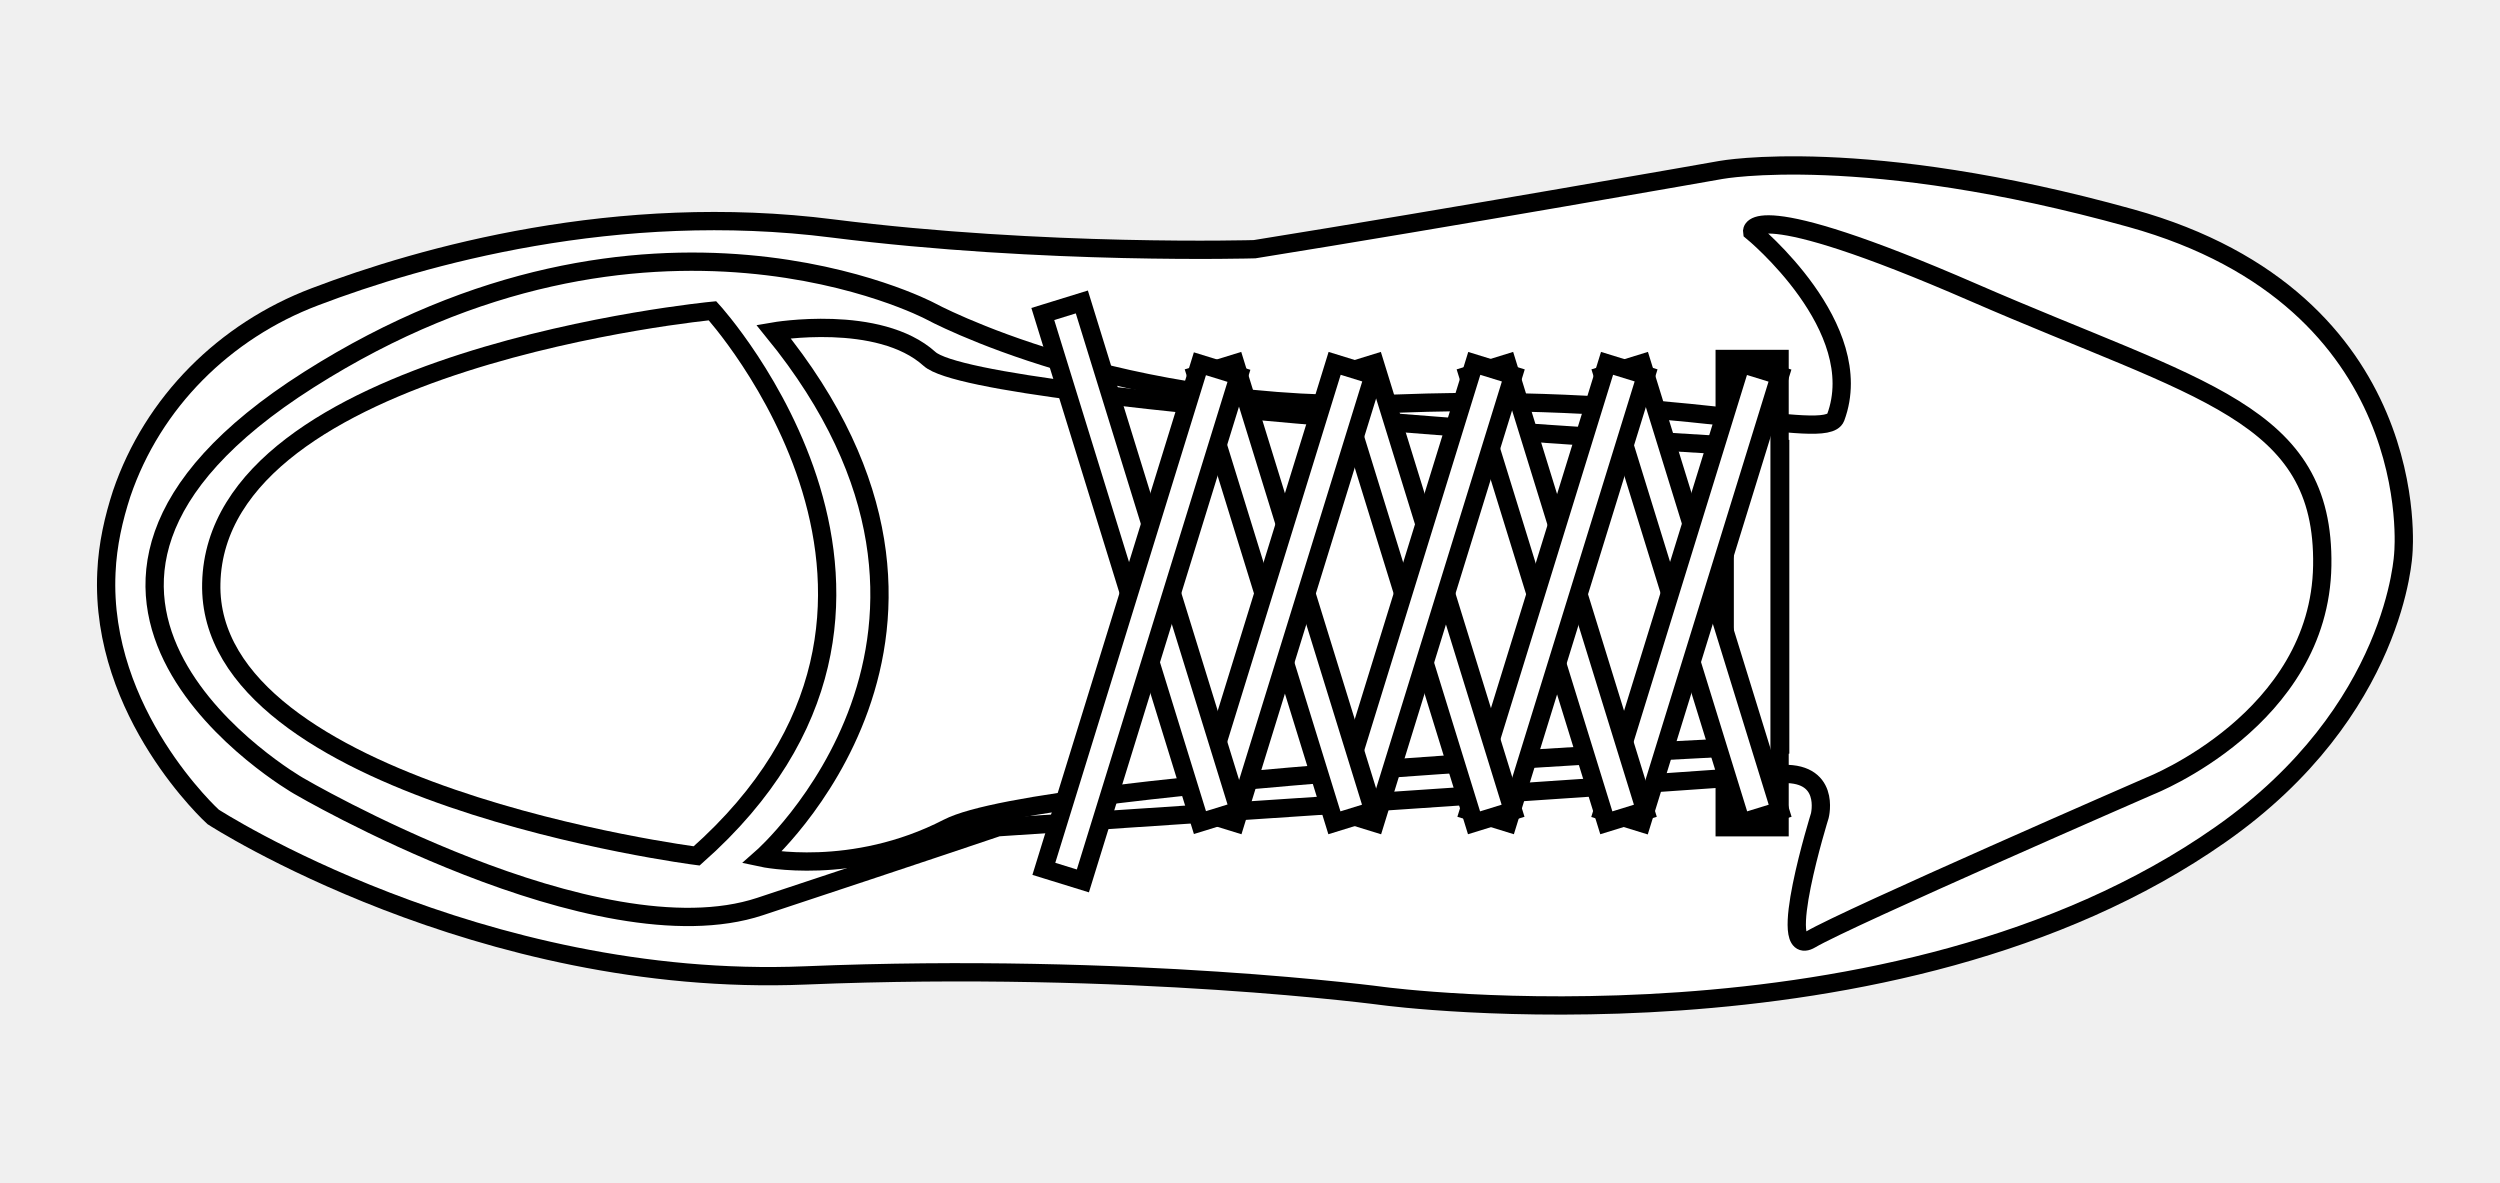
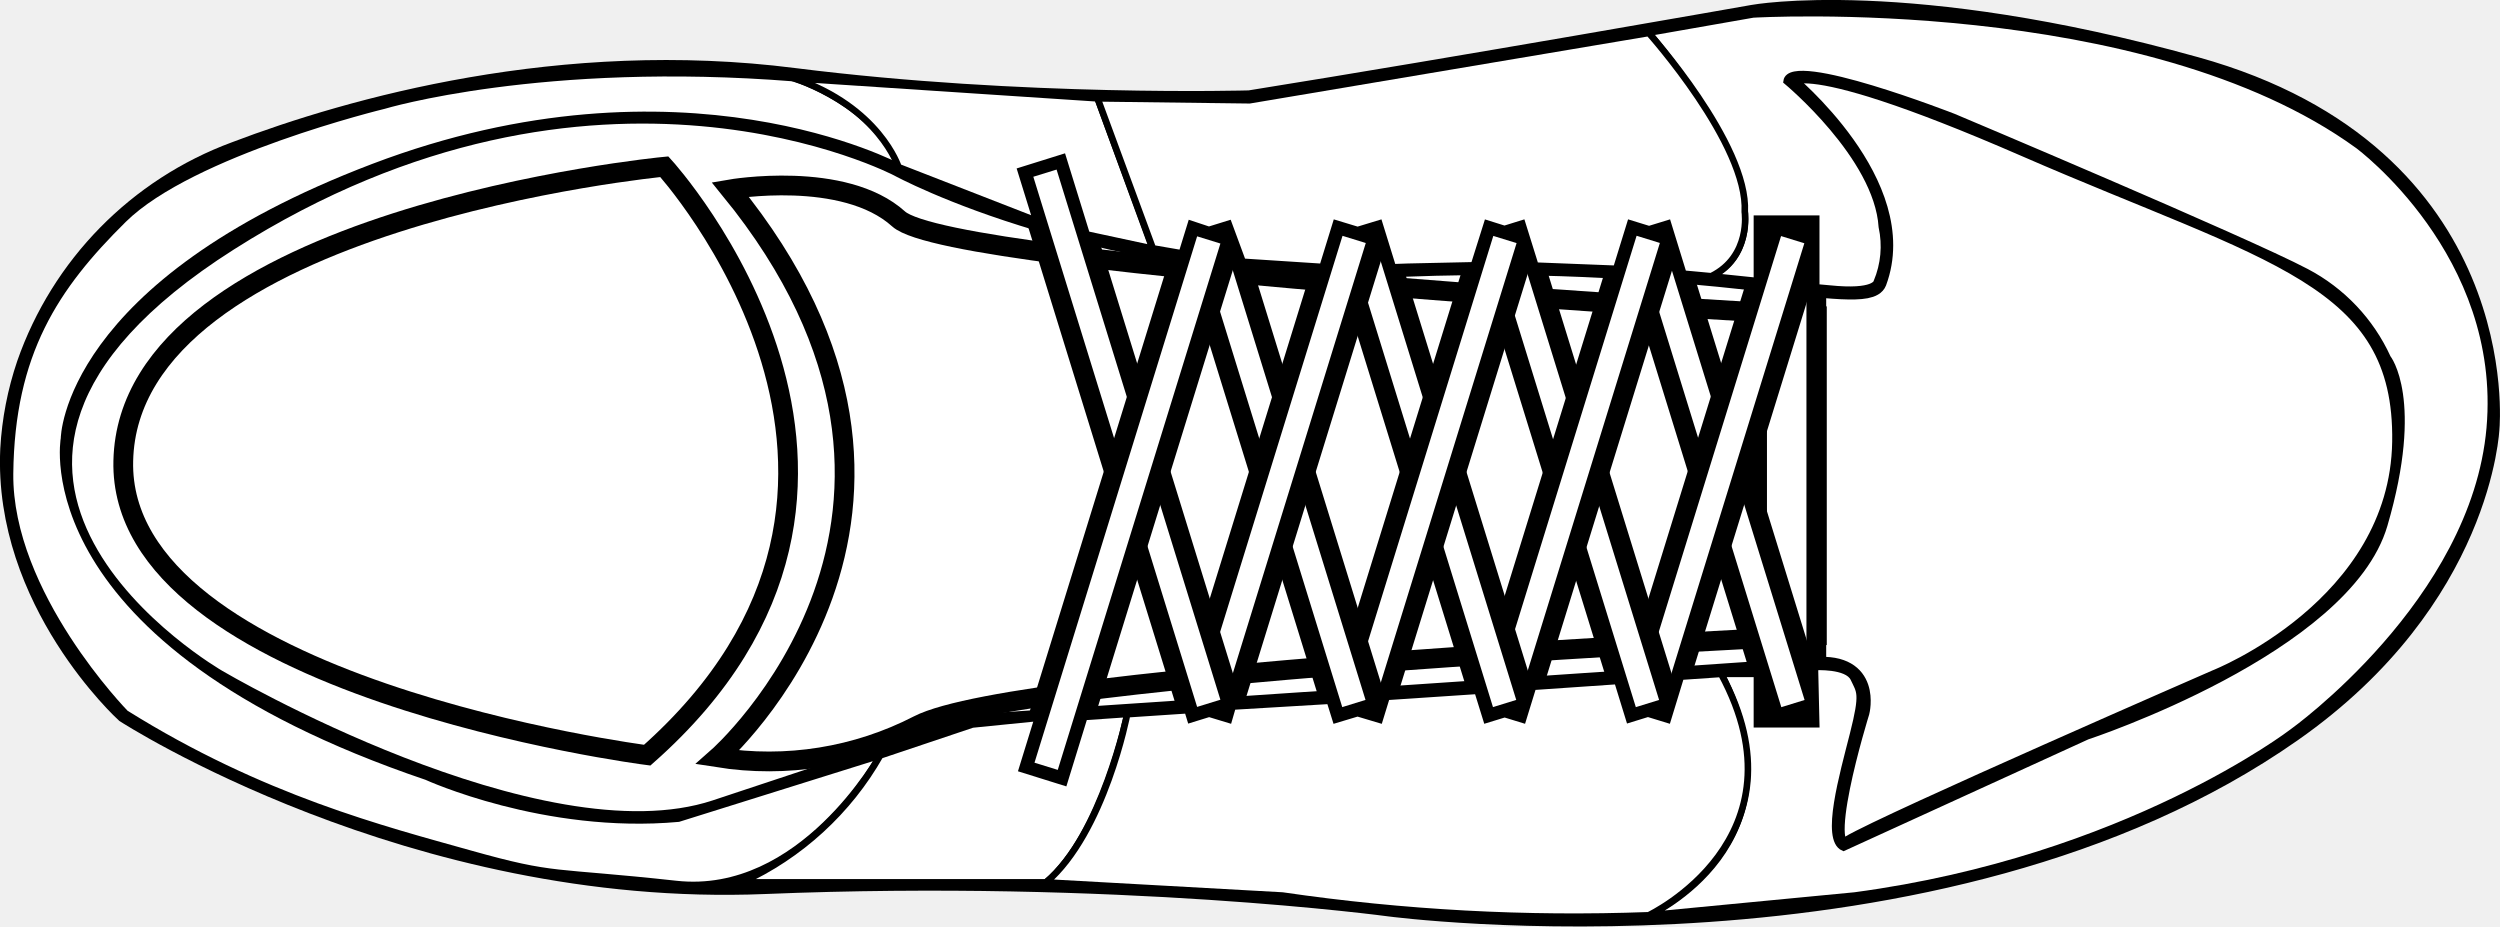
- <svg xmlns="http://www.w3.org/2000/svg" width="410" height="194" viewBox="0 0 410 194" fill="none">
-   <g clip-path="url(#clip0_449_975)">
-     <path d="M51.651 48.669C36.85 54.269 25.05 65.969 19.951 80.969C18.651 84.969 17.651 89.269 17.451 93.869C16.351 117.069 34.95 133.969 34.95 133.969C34.95 133.969 78.451 162.169 132.051 159.969C185.651 157.769 226.95 163.369 226.95 163.369C226.95 163.369 310.551 174.469 364.151 136.869C393.151 116.569 394.151 90.669 394.151 90.669C394.151 90.669 398.051 49.269 349.451 35.769C305.651 23.569 282.251 27.869 282.251 27.869C282.251 27.869 237.551 35.769 205.751 40.869C205.751 40.869 171.351 41.869 136.551 37.469C101.251 32.969 69.251 41.969 51.651 48.669Z" fill="white" stroke="black" stroke-width="3" stroke-miterlimit="10" />
-     <path d="M287.35 37.969C287.35 37.969 286.45 31.769 323.65 47.969C360.85 64.169 381.25 67.569 380.85 92.769C380.45 117.969 352.65 128.869 352.65 128.869C352.65 128.869 302.85 150.569 296.95 154.069C291.05 157.569 298.45 133.769 298.45 133.769C298.45 133.769 300.35 126.269 291.65 126.969C282.95 127.769 163.65 135.669 163.65 135.669C163.65 135.669 151.55 139.769 124.65 148.669C97.85 157.569 48.95 128.869 48.95 128.869C48.95 128.869 -5.25 97.769 50.65 62.269C106.55 26.769 152.45 50.969 152.45 50.969C152.45 50.969 183.55 67.969 229.85 66.169C275.05 64.469 299.45 72.569 301.05 68.469C306.55 53.669 287.35 37.969 287.35 37.969Z" fill="white" stroke="black" stroke-width="3" stroke-miterlimit="10" />
-     <path d="M126.85 54.369C126.85 54.369 144.15 51.369 152.45 58.869C160.75 66.369 291.95 73.569 291.95 73.569L291.95 122.169C291.95 122.169 171.15 127.669 155.45 135.769C139.75 143.869 124.95 140.669 124.95 140.669C124.95 140.669 167.05 103.669 126.85 54.369Z" fill="white" stroke="black" stroke-width="3" stroke-miterlimit="10" />
-     <path d="M291.85 135.669L291.85 58.869L282.85 58.869L282.85 135.669L291.85 135.669Z" fill="white" stroke="black" stroke-width="3" stroke-miterlimit="10" />
-     <path d="M291.943 132.961L269.272 59.586L262.871 61.564L285.542 134.939L291.943 132.961Z" fill="white" stroke="black" stroke-width="3" stroke-miterlimit="10" />
-     <path d="M291.914 61.599L285.513 59.621L262.842 132.996L269.243 134.974L291.914 61.599Z" fill="white" stroke="black" stroke-width="3" stroke-miterlimit="10" />
-     <path d="M269.838 132.963L247.167 59.588L240.765 61.566L263.437 134.941L269.838 132.963Z" fill="white" stroke="black" stroke-width="3" stroke-miterlimit="10" />
-     <path d="M269.958 61.565L263.557 59.587L240.885 132.962L247.286 134.94L269.958 61.565Z" fill="white" stroke="black" stroke-width="3" stroke-miterlimit="10" />
-     <path d="M248.142 132.962L225.471 59.587L219.07 61.565L241.741 134.94L248.142 132.962Z" fill="white" stroke="black" stroke-width="3" stroke-miterlimit="10" />
-     <path d="M248.184 61.573L241.783 59.596L219.111 132.97L225.513 134.948L248.184 61.573Z" fill="white" stroke="black" stroke-width="3" stroke-miterlimit="10" />
-     <path d="M225.243 132.962L202.572 59.587L196.171 61.565L218.842 134.939L225.243 132.962Z" fill="white" stroke="black" stroke-width="3" stroke-miterlimit="10" />
-     <path d="M225.283 61.567L218.881 59.589L196.21 132.964L202.611 134.942L225.283 61.567Z" fill="white" stroke="black" stroke-width="3" stroke-miterlimit="10" />
-     <path d="M203.192 132.926L177.421 49.52L171.02 51.498L196.791 134.904L203.192 132.926Z" fill="white" stroke="black" stroke-width="3" stroke-miterlimit="10" />
-     <path d="M203.186 61.635L196.785 59.657L171.191 142.491L177.592 144.469L203.186 61.635Z" fill="white" stroke="black" stroke-width="3" stroke-miterlimit="10" />
-     <path d="M116.85 50.969C116.85 50.969 160.85 99.169 114.25 140.369C114.25 140.369 33.85 130.069 34.65 95.669C35.45 58.769 116.85 50.969 116.85 50.969Z" fill="white" stroke="black" stroke-width="3" stroke-miterlimit="10" />
-   </g>
+ <svg xmlns="http://www.w3.org/2000/svg" id="Calque_1" data-name="Calque 1" viewBox="0 0 379.82 140.76">
  <defs>
-     <clipPath id="clip0_449_975">
-       <rect width="193" height="408.9" fill="white" transform="translate(409.45 0.969391) rotate(90)" />
-     </clipPath>
+     <style>.cls-1,.cls-2,.cls-3{fill:#fff;stroke:#000;}.cls-1,.cls-3{stroke-miterlimit:10;}.cls-1{stroke-width:3px;}.cls-2{stroke-miterlimit:10;stroke-width:3px;}</style>
  </defs>
+   <path class="cls-1" d="M48.81,48.26a53.08,53.08,0,0,0-31.7,32.3,48.4,48.4,0,0,0-2.5,12.9c-1.1,23.2,17.5,40.1,17.5,40.1s43.5,28.2,97.1,26,94.9,3.4,94.9,3.4,83.6,11.1,137.2-26.5c29-20.3,30-46.2,30-46.2s3.9-41.4-44.7-54.9c-43.8-12.2-67.2-7.9-67.2-7.9s-44.7,7.9-76.5,13c0,0-34.4,1-69.2-3.4C98.41,32.56,66.41,41.56,48.81,48.26Z" transform="translate(-13.07 -25.23)" />
+   <path class="cls-1" d="M284.51,37.56s-.9-6.2,36.3,10,57.6,19.6,57.2,44.8-28.2,36.1-28.2,36.1-49.8,21.7-55.7,25.2,1.5-20.3,1.5-20.3,1.9-7.5-6.8-6.8-128,8.7-128,8.7-12.1,4.1-39,13-75.7-19.8-75.7-19.8-54.2-31.1,1.7-66.6,101.8-11.3,101.8-11.3,31.1,17,77.4,15.2c45.2-1.7,69.6,6.4,71.2,2.3C303.71,53.26,284.51,37.56,284.51,37.56Z" transform="translate(-13.07 -25.23)" />
+   <path class="cls-1" d="M124,54s17.3-3,25.6,4.5,139.5,14.7,139.5,14.7v48.6s-120.8,5.5-136.5,13.6a49.6,49.6,0,0,1-30.5,4.9S164.21,103.26,124,54Z" transform="translate(-13.07 -25.23)" />
+   <rect class="cls-1" x="266.95" y="33.24" width="9" height="76.8" />
+   <rect class="cls-2" x="271.22" y="58.46" width="6.7" height="76.8" transform="translate(-29.42 60.15) rotate(-17.17)" />
+   <rect class="cls-2" x="236.14" y="93.54" width="76.8" height="6.7" transform="translate(87.85 305.37) rotate(-72.83)" />
+   <rect class="cls-2" x="249.12" y="58.46" width="6.7" height="76.8" transform="translate(-30.41 53.62) rotate(-17.17)" />
+   <rect class="cls-2" x="214.19" y="93.51" width="76.8" height="6.7" transform="translate(72.41 284.36) rotate(-72.83)" />
+   <rect class="cls-2" x="227.42" y="58.46" width="6.7" height="76.8" transform="translate(-31.38 47.21) rotate(-17.17)" />
+   <rect class="cls-2" x="192.41" y="93.52" width="76.8" height="6.7" transform="translate(57.06 263.57) rotate(-72.83)" />
+   <rect class="cls-2" x="204.52" y="58.46" width="6.7" height="76.8" transform="translate(-32.4 40.45) rotate(-17.17)" />
+   <rect class="cls-2" x="169.51" y="93.51" width="76.8" height="6.7" transform="translate(40.92 241.68) rotate(-72.83)" />
+   <rect class="cls-2" x="180.92" y="48.16" width="6.7" height="87.3" transform="translate(-31.96 33.26) rotate(-17.17)" />
+   <rect class="cls-2" x="141" y="98.31" width="86.7" height="6.7" transform="translate(19.74 222.56) rotate(-72.83)" />
+   <path class="cls-1" d="M114,50.56s44,48.2-2.6,89.4c0,0-80.4-10.3-79.6-44.7C32.61,58.36,114,50.56,114,50.56Z" transform="translate(-13.07 -25.23)" />
+   <path class="cls-3" d="M273.05,67.2s16.43-5.64-9.49-37l15.85-2.78S339,23.85,371.34,47.33c0,0,22.31,16.45,20,42.93s-30,46.2-30,46.2-25.12,19.31-66.49,24.83l-31.26,3s24.17-10.76,11-36.68H280v7.65h9l-.2-8.7s4.93-.3,5.89,1.74,1.52,2.16-.07,8.44-4.38,16-1.47,17.27l37-16.91s39.56-13,45.15-32.11.51-25.39.51-25.39a27.79,27.79,0,0,0-12.38-13.07C354.23,61.68,309.87,43,309.87,43s-24.78-9.69-25.36-5.43c0,0,13.79,11.41,14.47,22.12a14,14,0,0,1-.77,8.38s-.21,1.73-7.21,1l-2-.18V58.46h-9l0,9.46Z" transform="translate(-13.07 -25.23)" />
+   <path class="cls-3" d="M146.8,140s-11.92,21.63-31,19.54-18.21-.93-31.3-4.61-31.63-8.37-52.37-21.33c0,0-17.74-18.12-17.54-36.43s6.89-28.37,17.24-38.59,39.56-17.3,39.56-17.3,24-7.23,62.34-4.18c0,0,12.63,4.09,15.9,13.5,0,0-33-17.8-79.83,0s-47,41.25-47,41.25-5.71,30.78,55.1,51.39c0,0,17.93,8.21,38.24,6.36Z" transform="translate(-13.07 -25.23)" />
+   <path class="cls-3" d="M184.35,133.7s-3.89,18.53-12.34,25.59H125.73A46.37,46.37,0,0,0,146.8,140l14-4.7,9.95-1-2.4,7.78,6.4,2,3.06-9.93Z" transform="translate(-13.07 -25.23)" />
+   <path class="cls-3" d="M179.82,40.17,188.17,63l-10-2.15-3.62-11.7-6.4,2,2.36,7.62-20.93-8.15s-2.88-9.09-15.9-13.5Z" transform="translate(-13.07 -25.23)" />
+   <path class="cls-3" d="M179.82,40.17l23.09.29,60.65-10.22s15.15,16.94,14.59,27.19c0,0,1,6.76-5.1,9.77l-3-.28-1.23-.11-2.35-7.63-2.86.88-2.86-.88-2.13,6.89-12.28-.48-2-6.41-2.7.84L239,59.19l-2,6.35-10,.22-2.32.08-2.06-6.66-3.29,1-3.29-1L214,65.79,201.87,65l-2.13-5.77-3,.93L194,59.25l-1.38,4.47-4.4-.76Z" transform="translate(-13.07 -25.23)" />
+   <path class="cls-3" d="M172,159.29l35.9,2a305.6,305.6,0,0,0,55.65,3s24.55-11.61,11-36.68l-6.11.42-2,6.54-3-.92-2.85.88-1.8-5.84-12.81.88-1.54,5-2.77-.85-2.77.85-1.36-4.39-13.8.92-1.07,3.48-3.35-1-3.32,1-.9-2.89-14.75.88-.58,2-3-.91-2.85.88-.43-1.41-9.17.61S180.88,151.67,172,159.29Z" transform="translate(-13.07 -25.23)" />
</svg>
